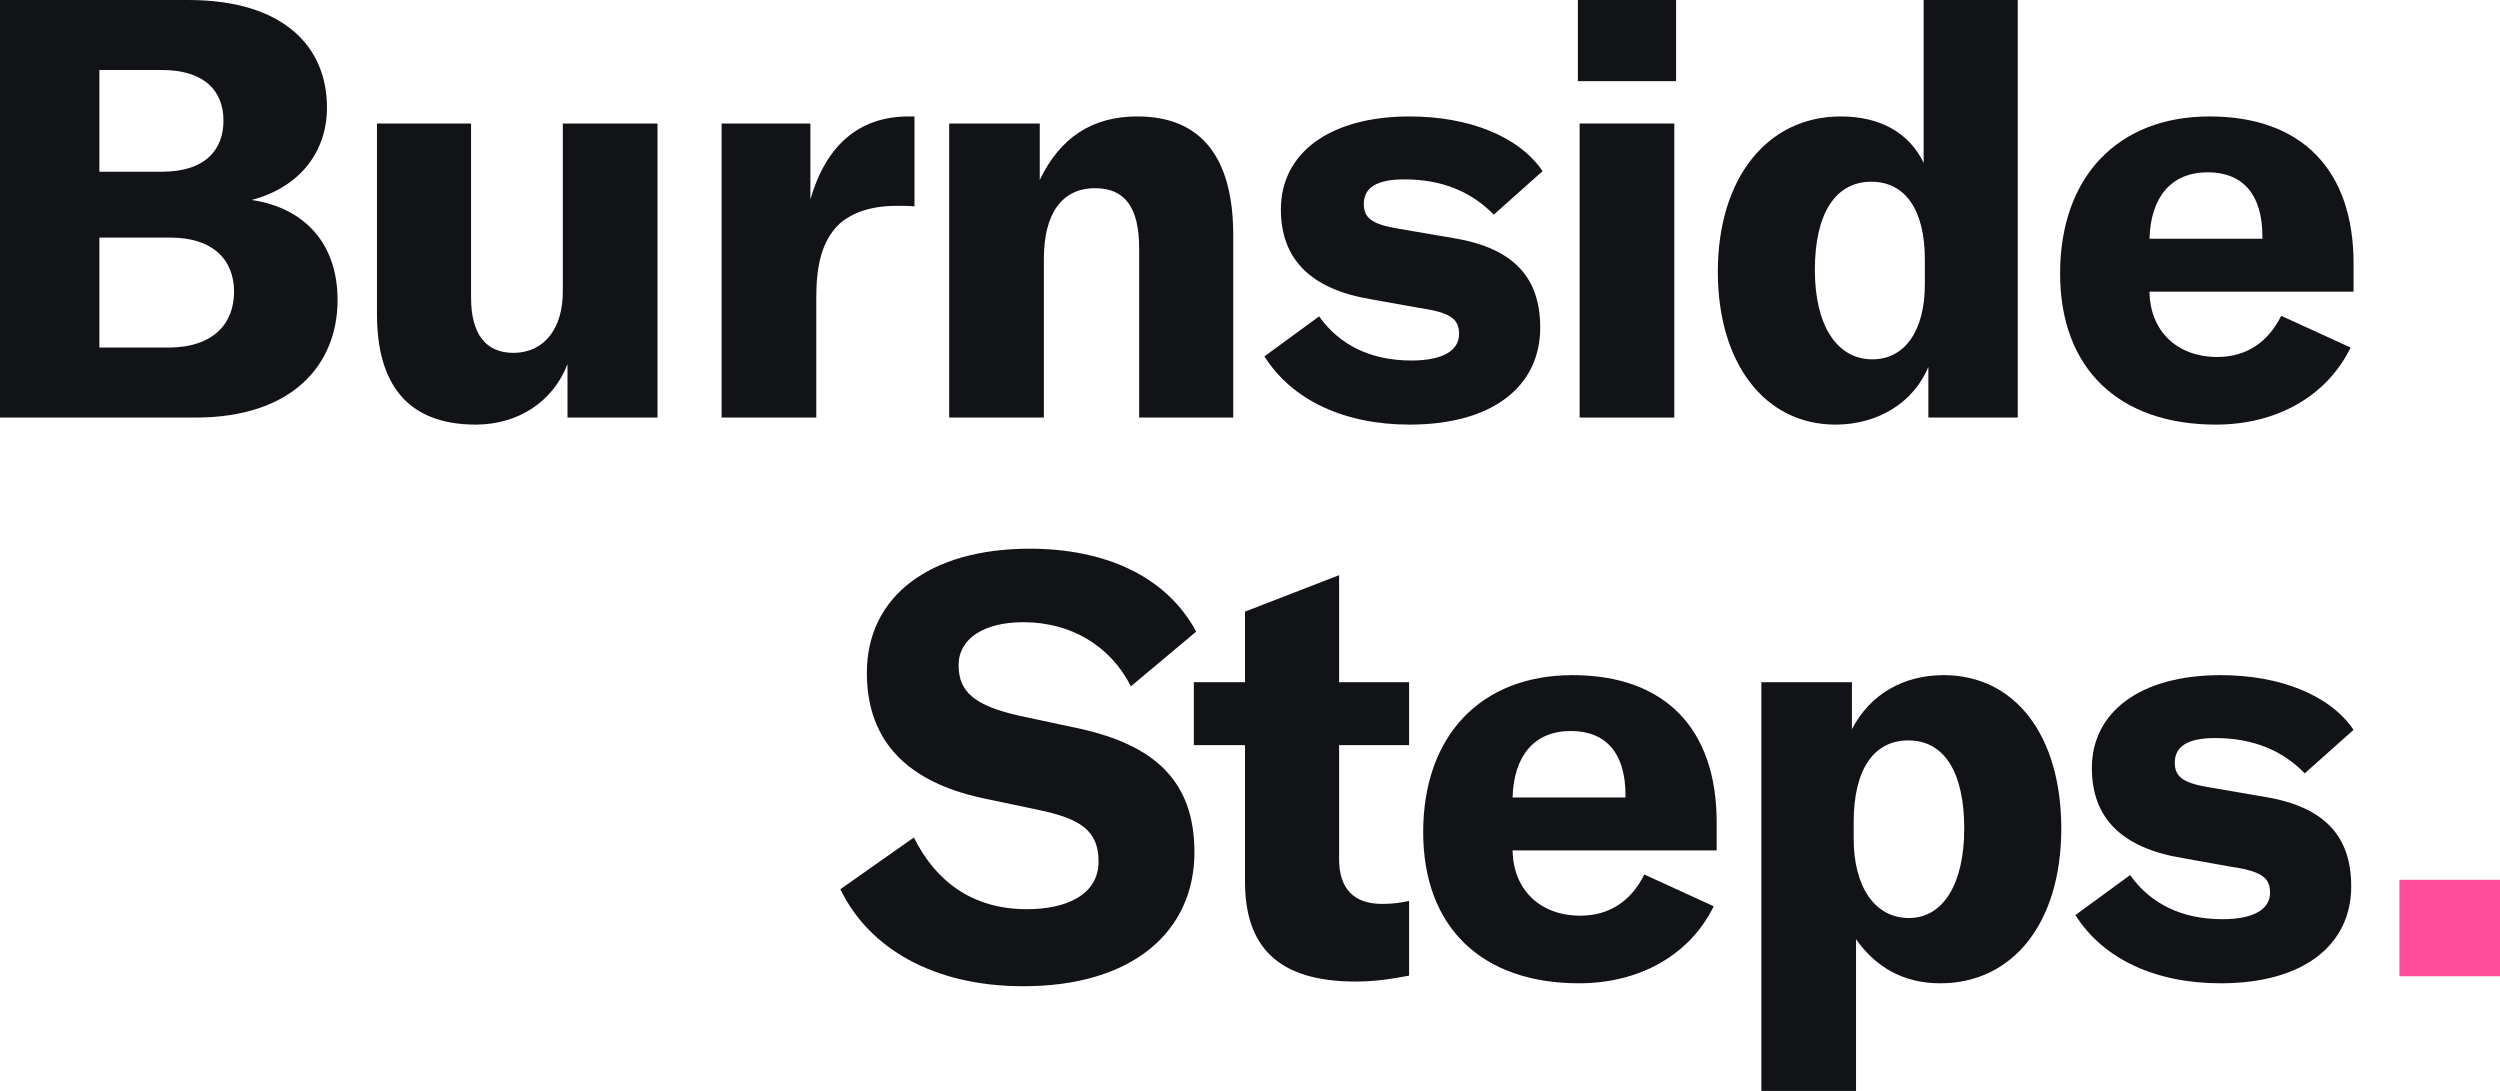
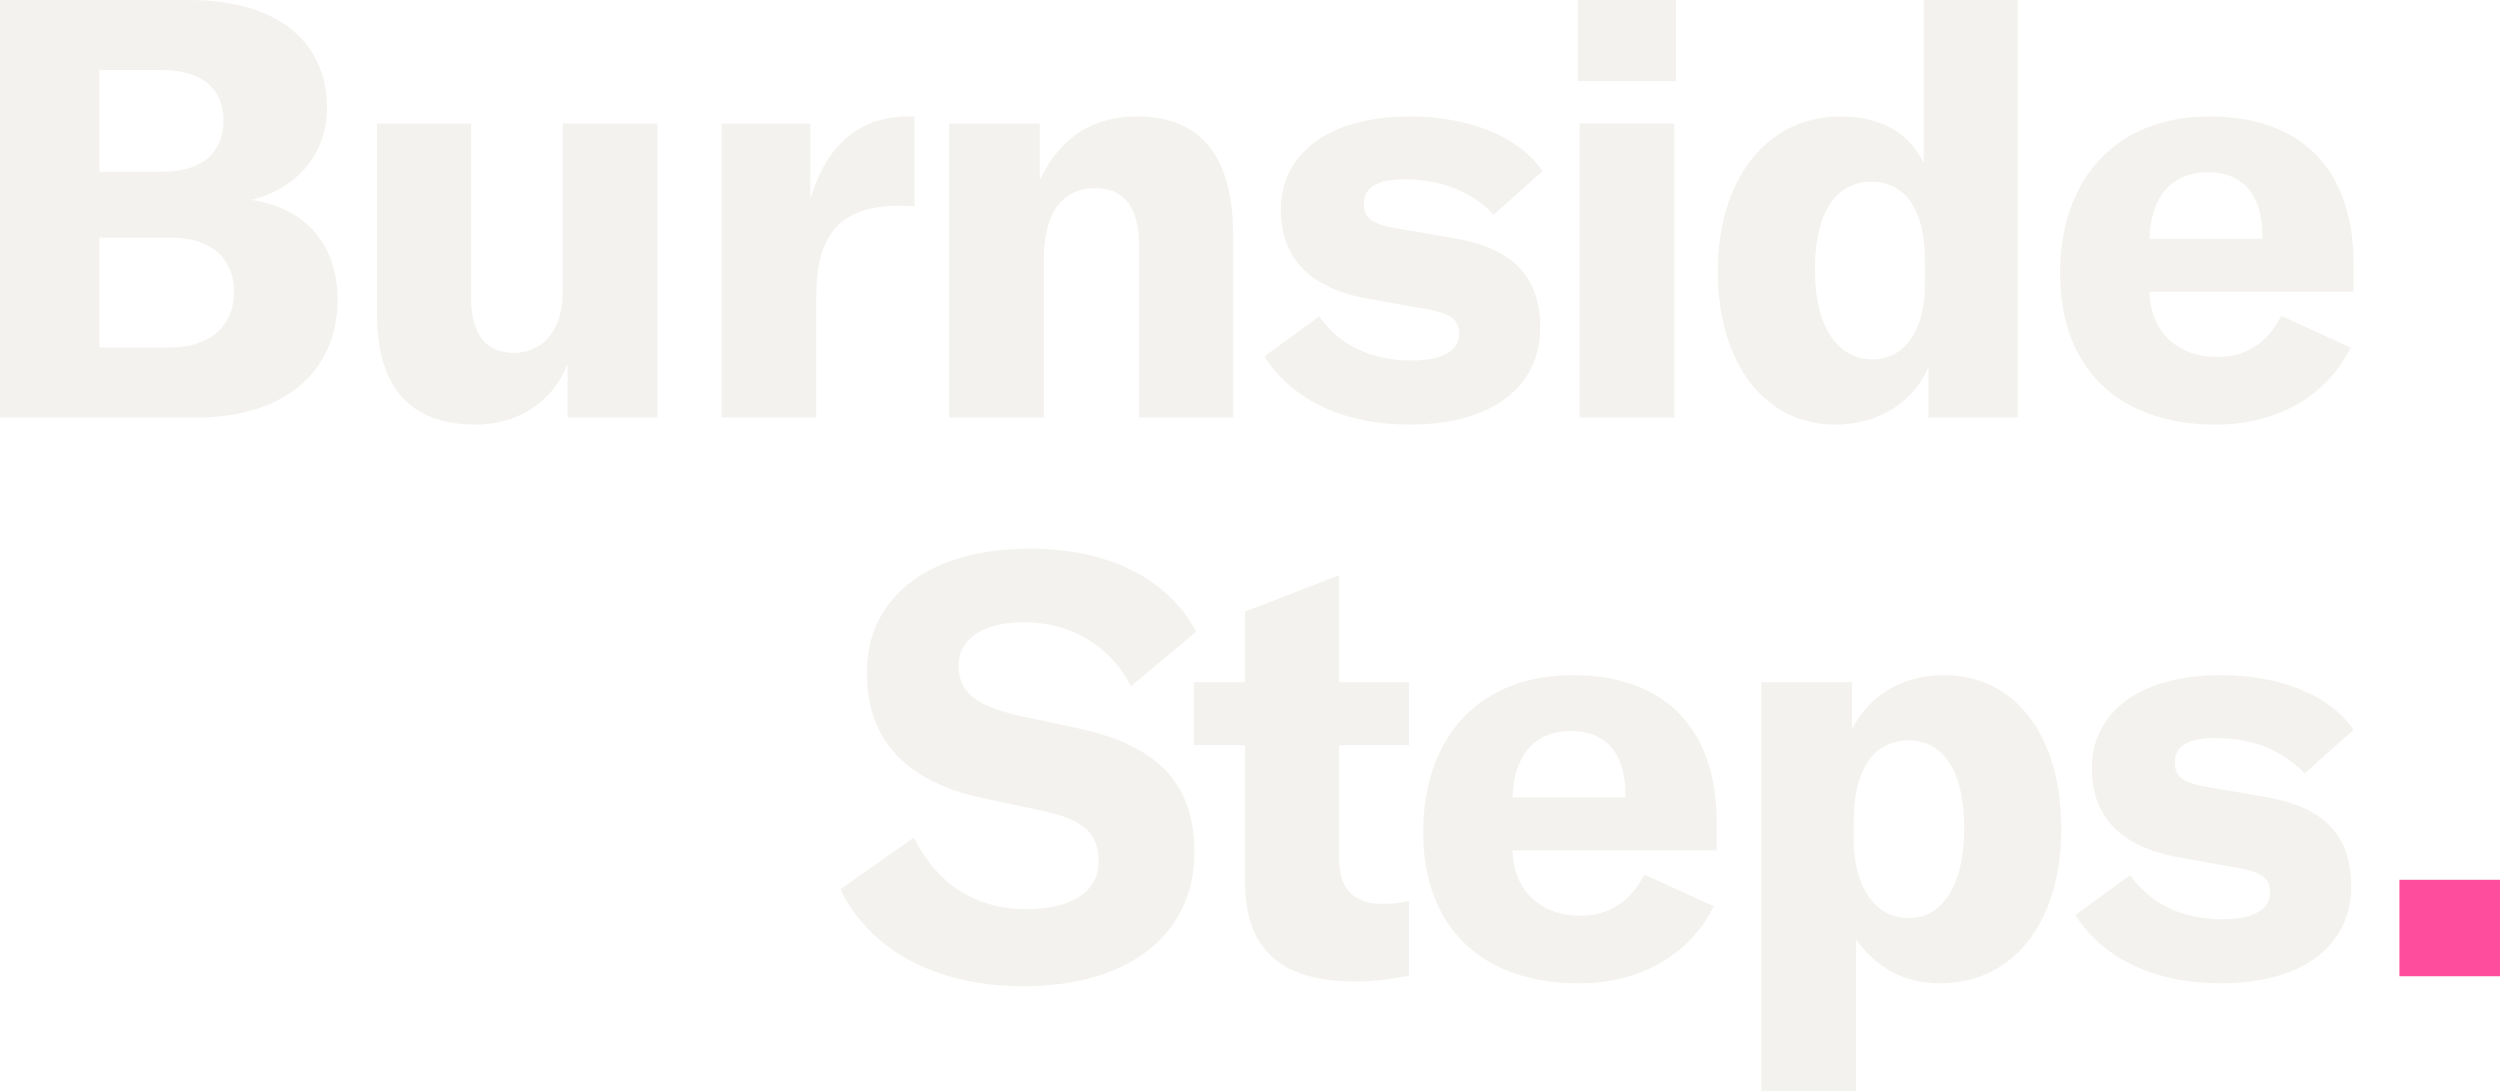
<svg xmlns="http://www.w3.org/2000/svg" viewBox="0 0 4251 1855" role="img" aria-label="Burnside Steps">
  <style>
-     .bs-word { fill: #121317 }
+     .bs-word { fill: #F4F2EE }
    .bs-dot { fill: #FF4D9D }
-     @media (prefers-color-scheme: dark) { .bs-word { fill: #F4F2EE } }
  </style>
  <g class="bs-word">
    <path transform="translate(-74.00 710) scale(1 -1)" d="M74 0L407 0C569 0 648 88 648 200C648 294 594 356 502 370C585 392 630 453 630 527C630 631 556 710 394 710L74 710ZM243 119L243 306L364 306C435 306 472 269 472 214C472 160 437 119 360 119ZM243 418L243 591L349 591C422 591 454 555 454 505C454 457 425 418 349 418Z" />
    <path transform="translate(582.00 710) scale(1 -1)" d="M227 -12C300 -12 359 28 383 91L383 0L536 0L536 500L375 500L375 214C375 151 343 110 291 110C244 110 219 142 219 204L219 500L59 500L59 176C59 59 109 -12 227 -12Z" />
    <path transform="translate(1160.00 710) scale(1 -1)" d="M218 371L218 500L67 500L67 0L228 0L228 204C228 255 236 300 268 330C290 349 322 360 365 360C377 360 385 360 395 359L395 512L385 512C299 512 244 461 218 371Z" />
    <path transform="translate(1547.00 710) scale(1 -1)" d="M67 0L228 0L228 270C228 347 259 390 315 390C366 390 390 357 390 288L390 0L550 0L550 310C550 443 495 512 387 512C311 512 256 477 221 404L221 500L67 500Z" />
    <path transform="translate(2131.00 710) scale(1 -1)" d="M266 -12C407 -12 488 53 488 153C488 237 444 288 341 305L242 322C203 329 188 339 188 363C188 391 210 405 257 405C321 405 371 384 409 345L492 419C452 478 367 512 266 512C129 512 47 449 47 354C47 269 98 218 201 201L279 187C334 179 350 169 350 142C350 115 324 97 269 97C200 97 147 123 112 172L19 104C67 28 157 -12 266 -12Z" />
    <path transform="translate(2619.00 710) scale(1 -1)" d="M67 0L228 0L228 500L67 500ZM64 572L231 572L231 718L64 718Z" />
    <path transform="translate(2889.00 710) scale(1 -1)" d="M232 -12C305 -12 365 26 390 86L390 0L542 0L542 725L382 725L382 433C357 485 307 512 241 512C116 512 32 407 32 248C32 92 112 -12 232 -12ZM197 251C197 347 232 401 293 401C350 401 384 354 384 269L384 226C384 148 350 99 295 99C234 99 197 157 197 251Z" />
    <path transform="translate(3474.00 710) scale(1 -1)" d="M294 -12C398 -12 483 37 523 119L405 173C382 127 345 103 296 103C229 103 182 146 181 214L528 214L528 262C528 421 440 512 283 512C127 512 29 409 29 245C29 83 129 -12 294 -12ZM181 304C183 375 218 417 280 417C340 417 373 379 373 308L373 304Z" />
    <path transform="translate(1421.00 1660) scale(1 -1)" d="M319 -17C505 -17 610 76 610 211C610 333 541 393 415 421L312 443C237 460 209 483 209 529C209 574 252 602 319 602C400 602 467 562 502 493L613 586C562 681 457 727 330 727C160 727 53 646 53 516C53 397 125 330 249 303L344 283C416 268 447 248 447 195C447 139 393 114 325 114C231 114 169 163 133 236L8 148C56 48 166 -17 319 -17Z" />
    <path transform="translate(2025.00 1660) scale(1 -1)" d="M5 393L92 393L92 161C92 51 147 -9 280 -9C309 -9 334 -6 371 1L371 128C356 125 344 123 325 123C277 123 252 149 252 199L252 393L371 393L371 500L252 500L252 682L92 620L92 500L5 500Z" />
    <path transform="translate(2391.00 1660) scale(1 -1)" d="M294 -12C398 -12 483 37 523 119L405 173C382 127 345 103 296 103C229 103 182 146 181 214L528 214L528 262C528 421 440 512 283 512C127 512 29 409 29 245C29 83 129 -12 294 -12ZM181 304C183 375 218 417 280 417C340 417 373 379 373 308L373 304Z" />
    <path transform="translate(2928.00 1660) scale(1 -1)" d="M67 -195L228 -195L228 63C261 16 308 -12 371 -12C495 -12 577 91 577 251C577 410 498 512 377 512C309 512 252 480 221 420L221 500L67 500ZM224 234L224 262C224 353 259 401 317 401C378 401 412 347 412 251C412 157 376 99 318 99C260 99 224 152 224 234Z" />
    <path transform="translate(3510.00 1660) scale(1 -1)" d="M266 -12C407 -12 488 53 488 153C488 237 444 288 341 305L242 322C203 329 188 339 188 363C188 391 210 405 257 405C321 405 371 384 409 345L492 419C452 478 367 512 266 512C129 512 47 449 47 354C47 269 98 218 201 201L279 187C334 179 350 169 350 142C350 115 324 97 269 97C200 97 147 123 112 172L19 104C67 28 157 -12 266 -12Z" />
  </g>
  <g class="bs-dot">
    <path transform="translate(4023.00 1660) scale(1 -1)" d="M228 164L57 164L57 0L228 0Z" />
  </g>
</svg>
